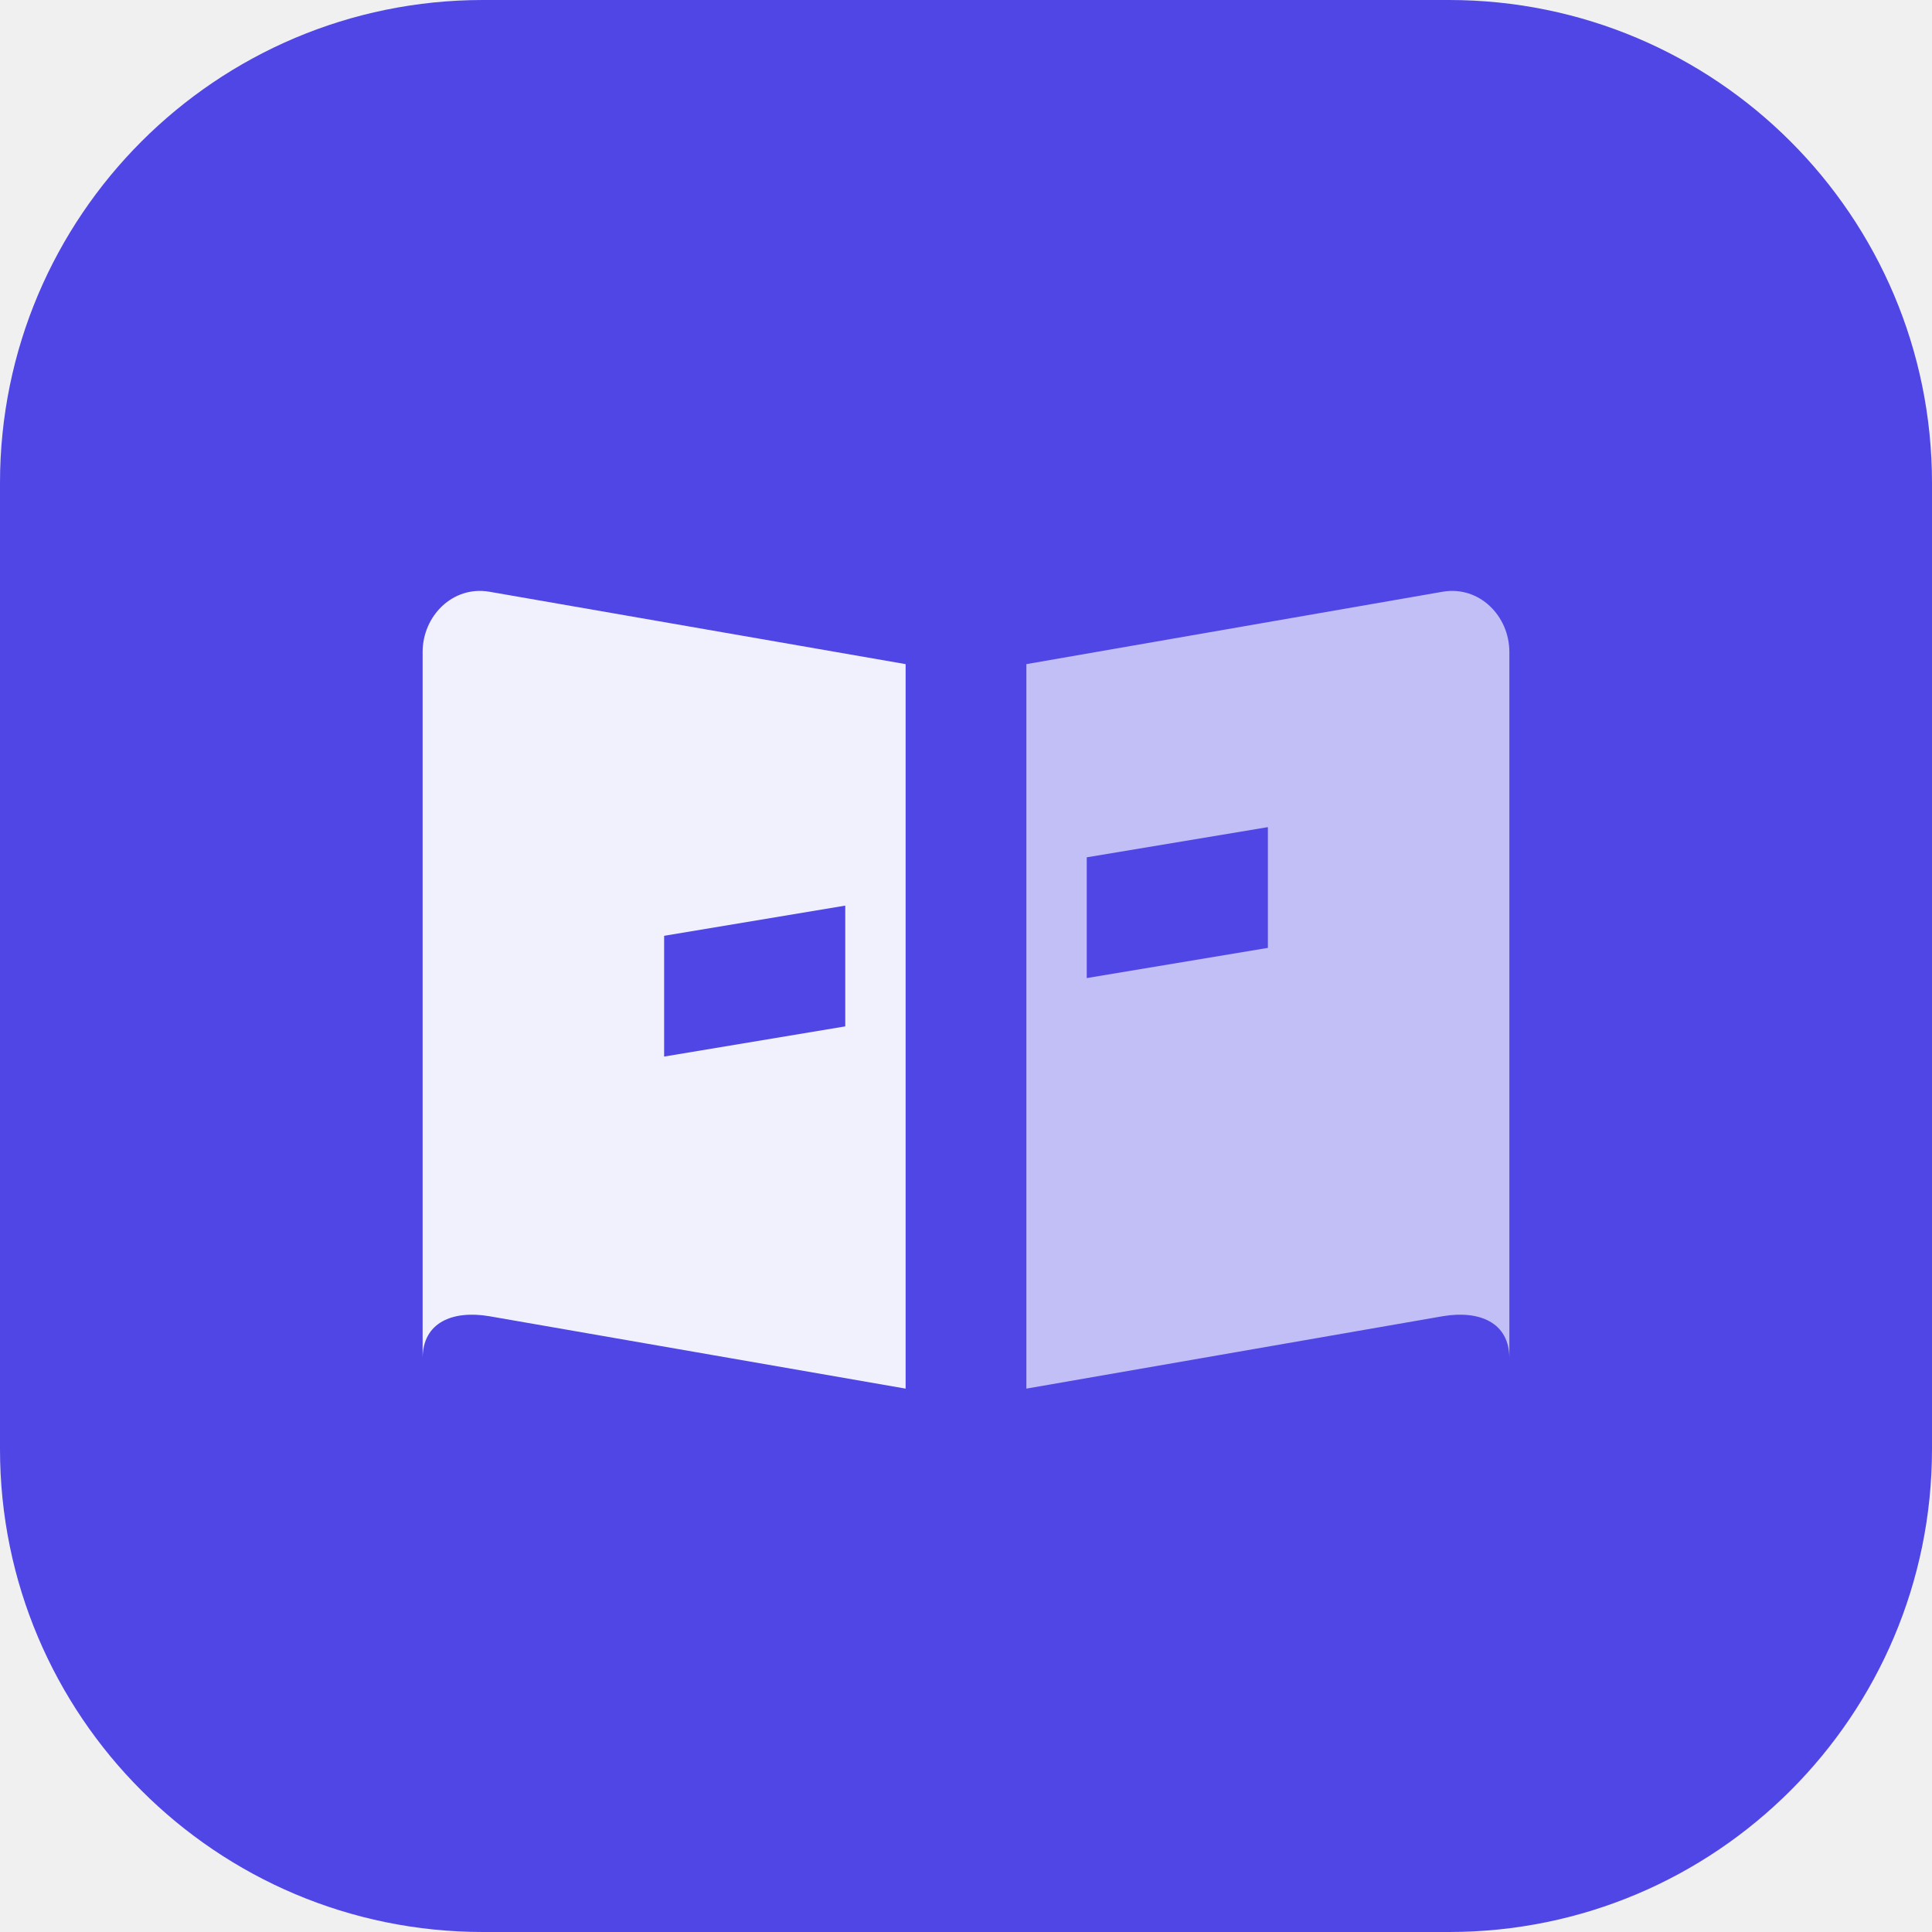
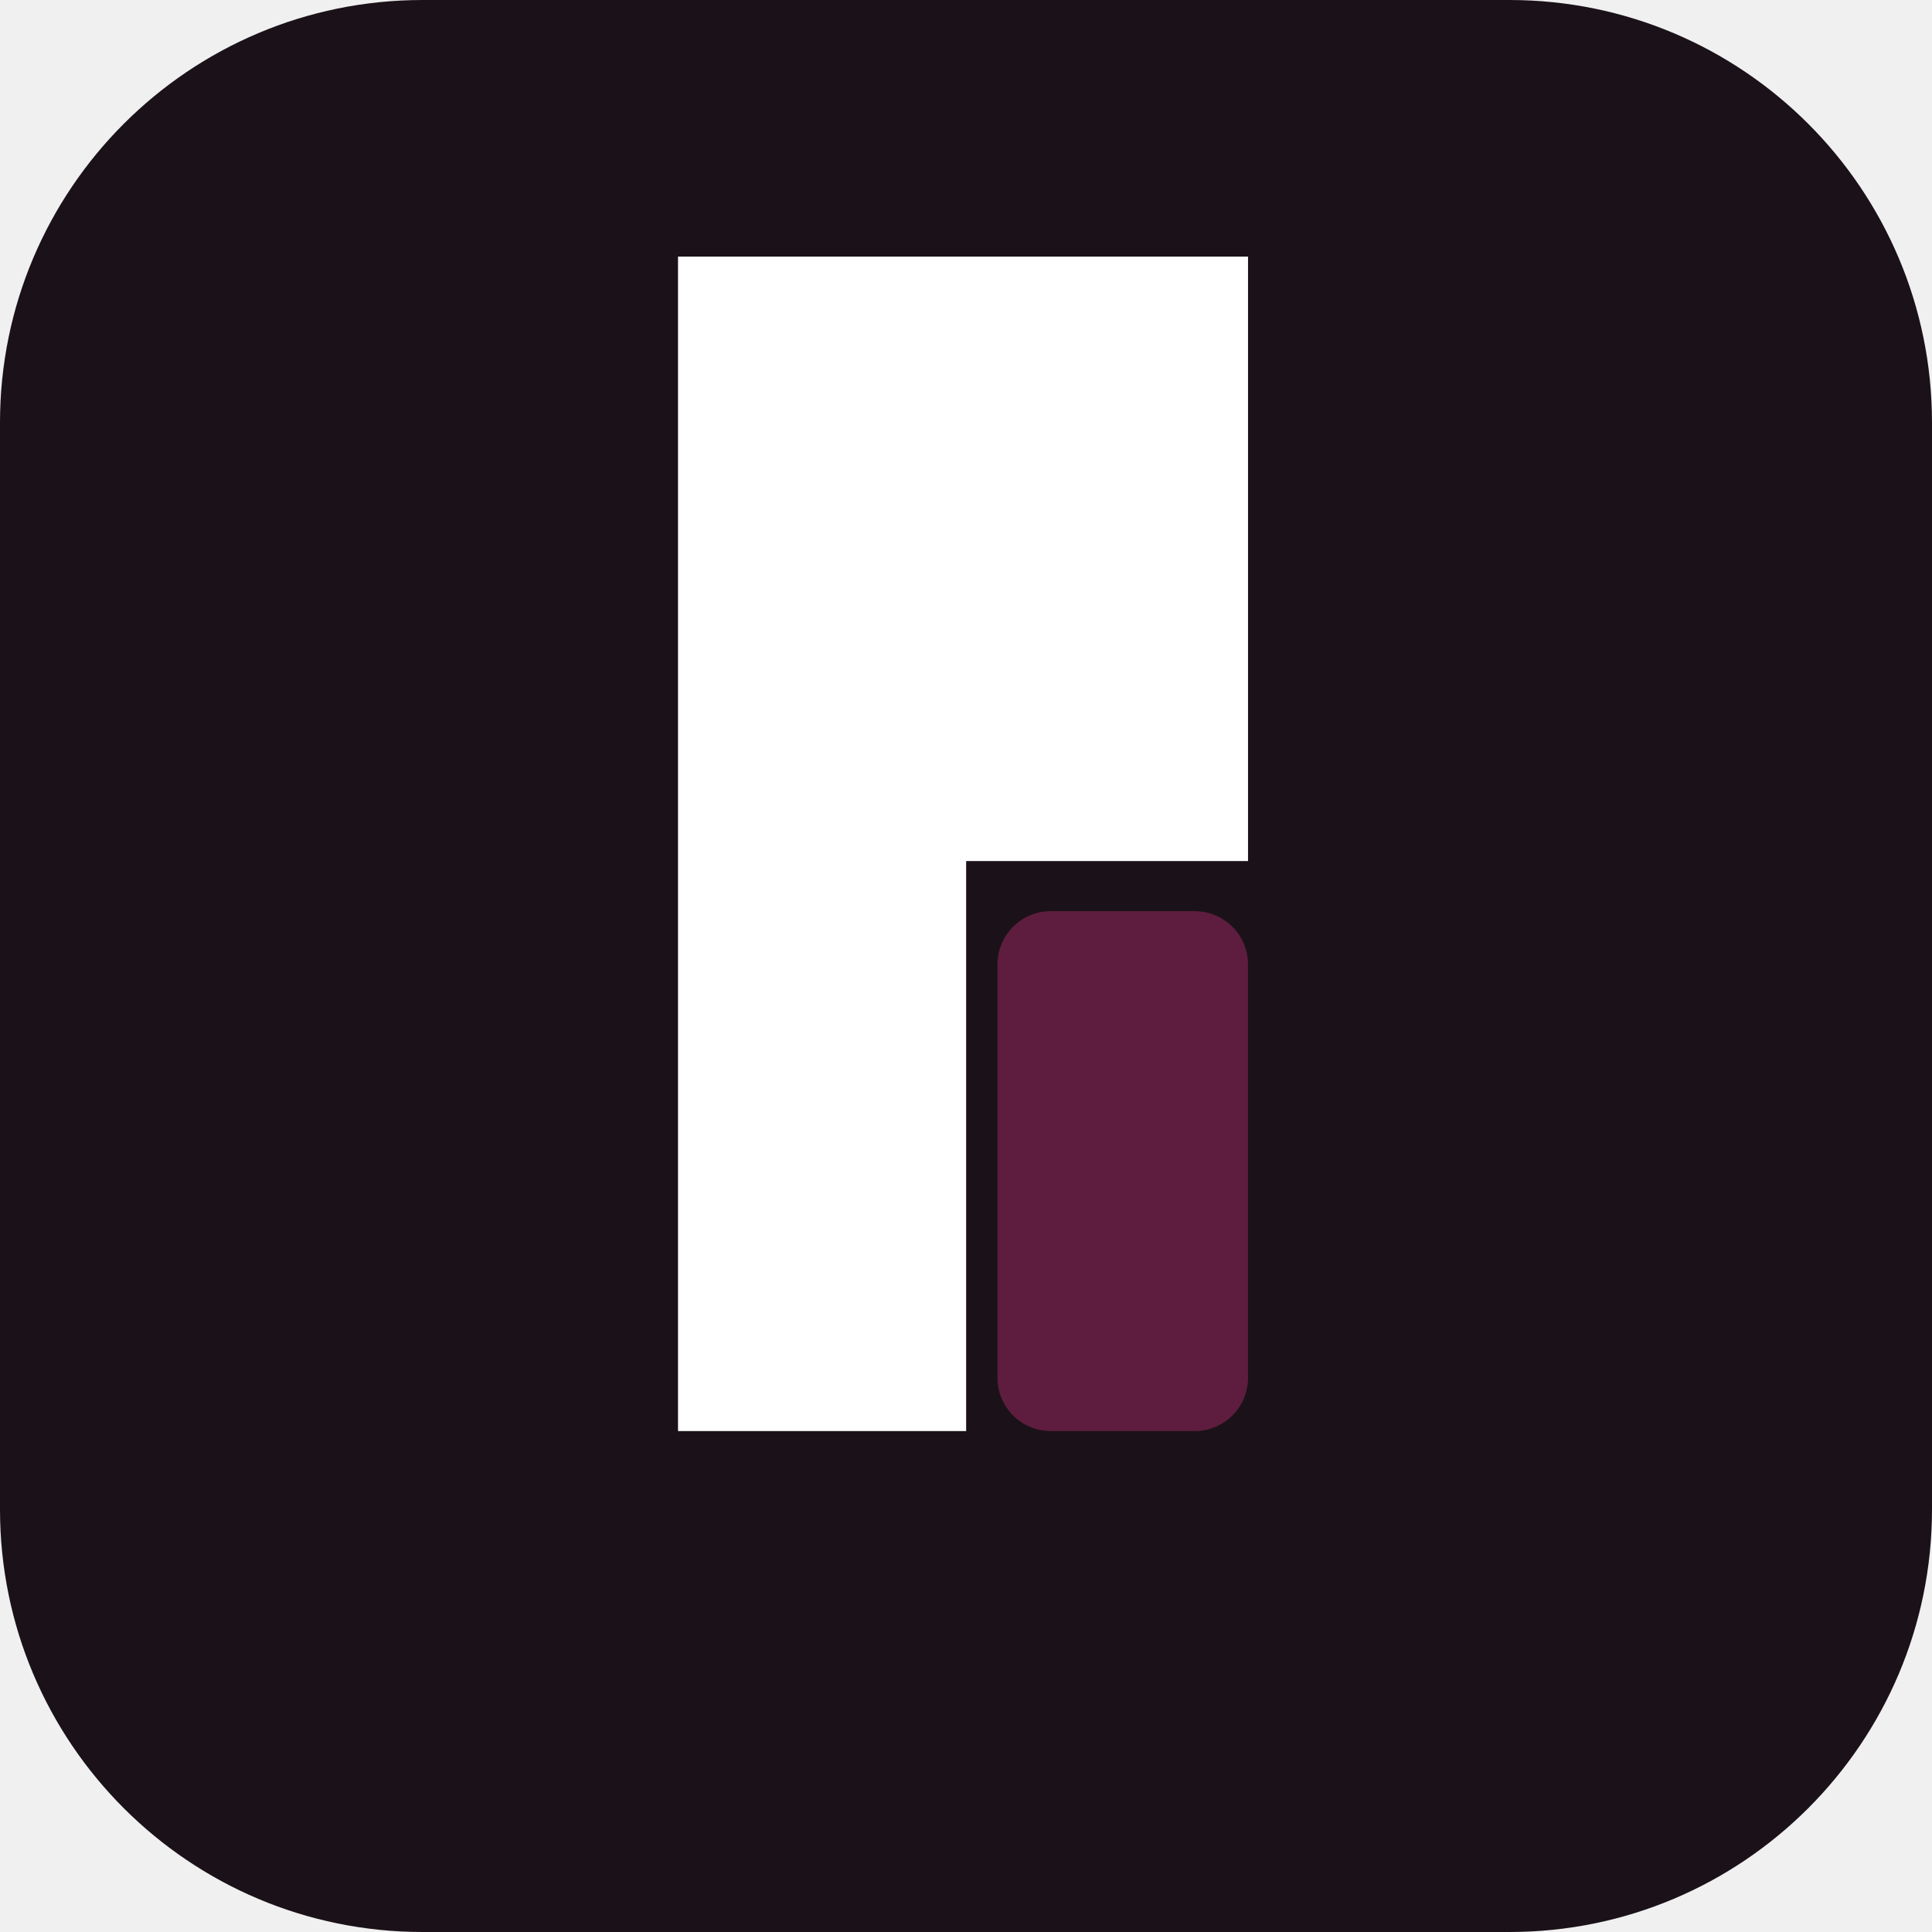
- <svg xmlns="http://www.w3.org/2000/svg" width="32" height="32" viewBox="0 0 32 32" fill="none">
-   <rect width="32" height="32" rx="8" fill="#4f46e5" />
-   <path d="M7 22.5V10.8c0-.6.5-1.1 1.1-1L15 11v12l-6.9-1.2c-.6-.1-1.1.1-1.1.7z" fill="#fff" opacity=".92" />
-   <path d="M25 22.5V10.8c0-.6-.5-1.1-1.1-1L17 11v12l6.9-1.2c.6-.1 1.1.1 1.1.7z" fill="#fff" opacity=".65" />
-   <path d="M11 15.5l3-.5v2l-3 .5v-2zm10-1.8l-3 .5v2l3-.5v-2z" fill="#4f46e5" />
+ <svg xmlns="http://www.w3.org/2000/svg" width="512" height="512" viewBox="0 0 512 512" fill="none">
+   <rect width="512" height="512" rx="112" fill="#1A1218" />
+   <g transform="translate(100 68) scale(0.83)">
+     <path d="M96 0H278V193H188V375H96V0Z" fill="#FFFFFF" />
+     <rect x="198" y="209" width="80" height="166" rx="17" fill="#5E1D3E" />
+   </g>
</svg>
